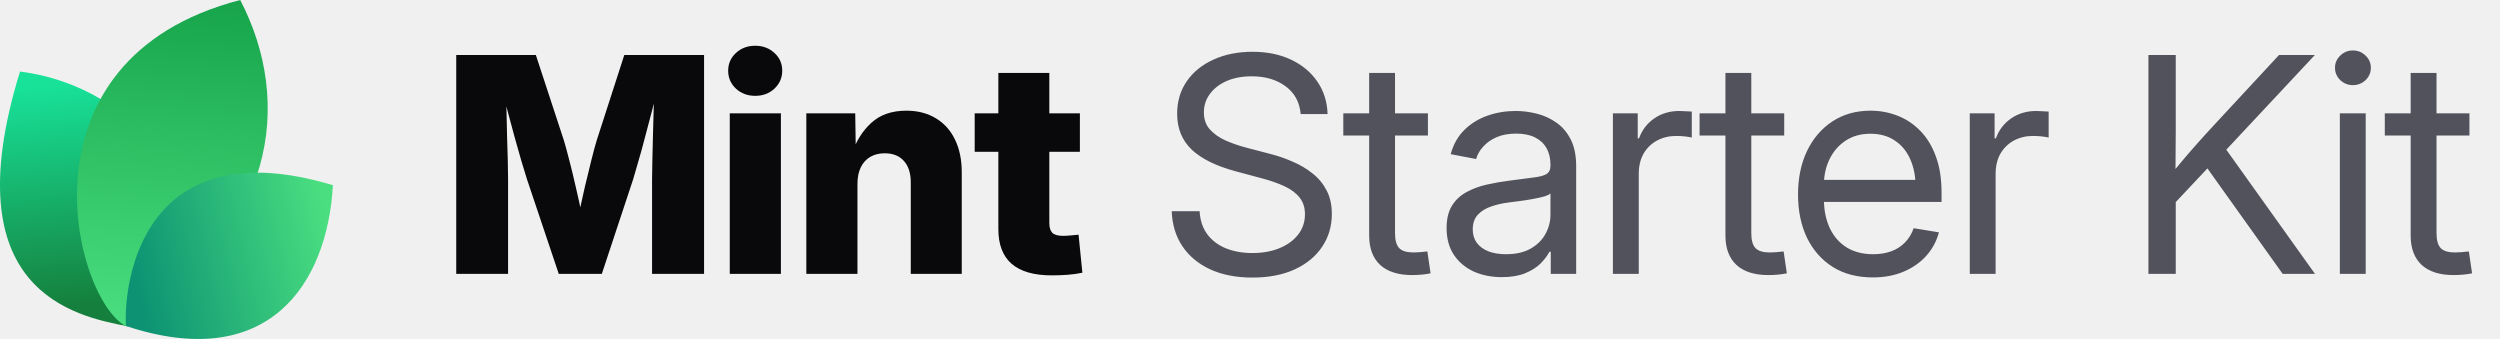
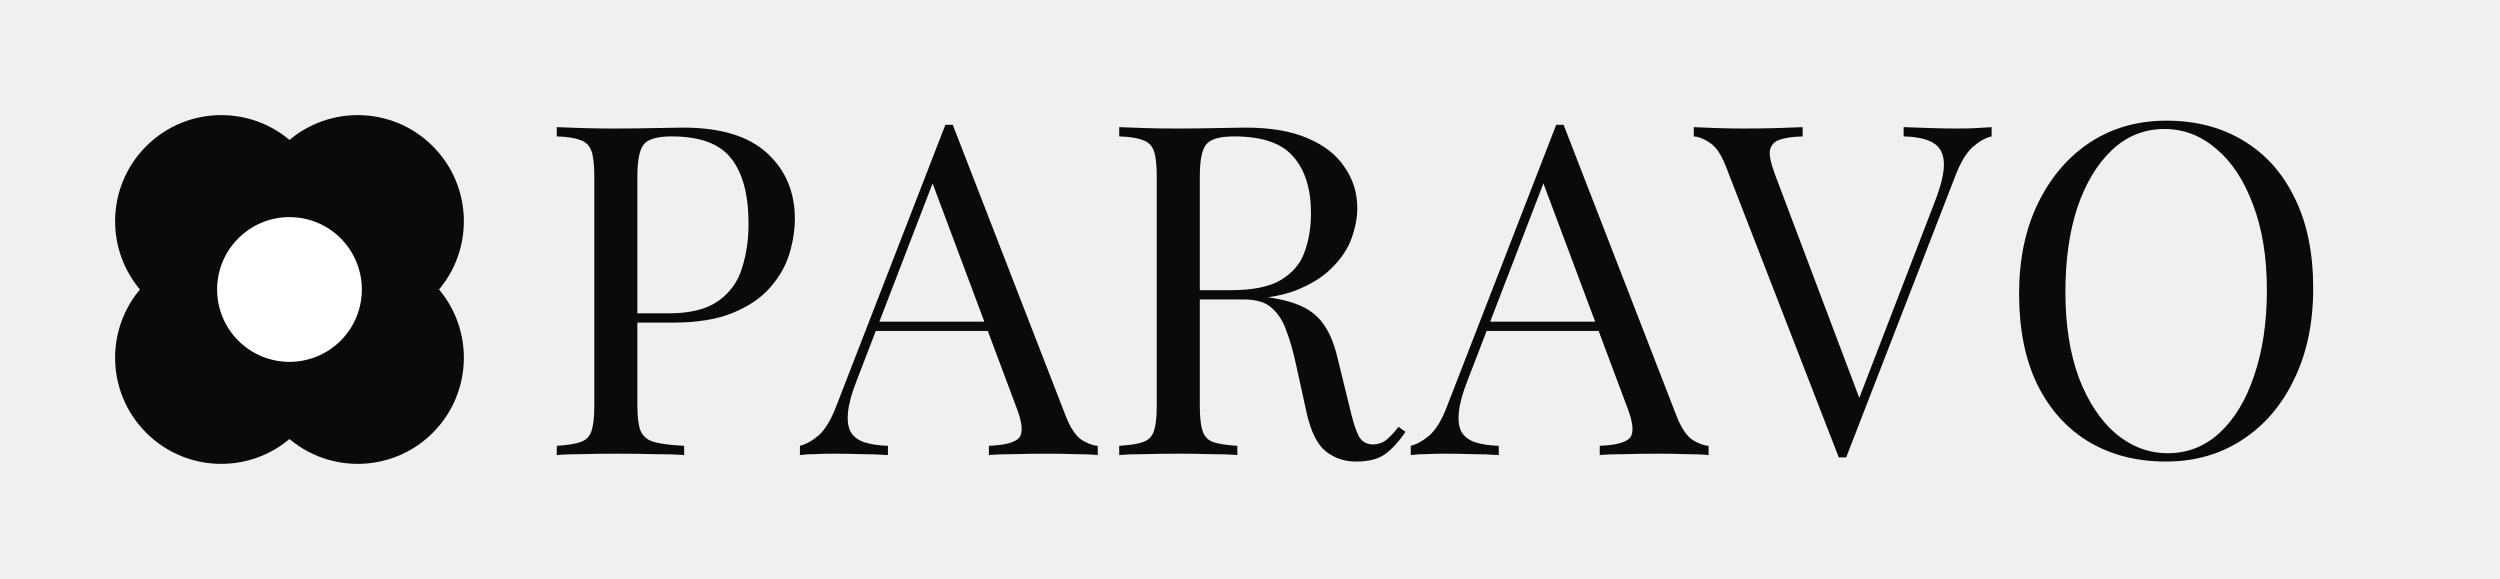
- <svg xmlns="http://www.w3.org/2000/svg" width="177" height="24" viewBox="0 0 177 24" fill="none">
-   <path d="M9.061 23.108C5.268 22.377 -3.391 20.627 1.417 5.064C9.634 6.099 16.973 14.064 9.061 23.108Z" fill="url(#paint0_linear_17557_2020)" />
-   <path d="M8.919 23.094C5.276 21.222 0.784 4.209 17.007 0C20.757 7.193 19.621 16.545 8.919 23.094Z" fill="url(#paint1_linear_17557_2020)" />
-   <path d="M8.914 23.079C8.735 19.882 10.159 9.085 23.57 13.111C23.181 20.123 18.984 26.418 8.914 23.079Z" fill="url(#paint2_linear_17557_2020)" />
-   <path d="M32.301 19.392V3.894H37.938L39.925 9.948C40.036 10.315 40.164 10.787 40.31 11.362C40.462 11.938 40.611 12.552 40.757 13.204C40.91 13.855 41.048 14.483 41.173 15.086C41.305 15.682 41.412 16.192 41.495 16.615H40.695C40.771 16.192 40.871 15.682 40.996 15.086C41.128 14.49 41.267 13.866 41.412 13.214C41.565 12.562 41.714 11.948 41.86 11.373C42.005 10.79 42.133 10.315 42.244 9.948L44.2 3.894H49.848V19.392H46.166V12.704C46.166 12.357 46.173 11.917 46.187 11.383C46.2 10.849 46.214 10.27 46.228 9.646C46.249 9.022 46.266 8.391 46.28 7.753C46.301 7.115 46.311 6.519 46.311 5.964H46.623C46.485 6.561 46.332 7.181 46.166 7.826C45.999 8.471 45.833 9.102 45.666 9.719C45.507 10.336 45.351 10.901 45.198 11.414C45.053 11.928 44.928 12.357 44.824 12.704L42.608 19.392H39.561L37.314 12.704C37.203 12.357 37.072 11.928 36.919 11.414C36.773 10.901 36.614 10.34 36.441 9.729C36.274 9.112 36.104 8.481 35.931 7.836C35.764 7.192 35.608 6.567 35.463 5.964H35.827C35.834 6.512 35.844 7.105 35.858 7.743C35.872 8.374 35.886 9.005 35.9 9.636C35.92 10.26 35.938 10.839 35.952 11.373C35.965 11.907 35.972 12.351 35.972 12.704V19.392H32.301ZM51.668 19.392V8.024H55.288V19.392H51.668ZM53.468 6.786C52.927 6.786 52.473 6.616 52.105 6.276C51.738 5.93 51.554 5.507 51.554 5.007C51.554 4.508 51.738 4.088 52.105 3.749C52.473 3.409 52.927 3.239 53.468 3.239C54.009 3.239 54.463 3.409 54.83 3.749C55.198 4.082 55.382 4.501 55.382 5.007C55.382 5.507 55.198 5.93 54.83 6.276C54.463 6.616 54.009 6.786 53.468 6.786ZM60.708 13.027V19.392H57.088V8.024H60.551L60.593 10.967H60.281C60.593 10.024 61.061 9.268 61.685 8.7C62.309 8.124 63.138 7.836 64.171 7.836C64.975 7.836 65.672 8.017 66.262 8.377C66.851 8.731 67.302 9.234 67.614 9.885C67.933 10.537 68.092 11.307 68.092 12.194V19.392H64.483V12.912C64.483 12.26 64.32 11.754 63.994 11.394C63.675 11.033 63.221 10.853 62.632 10.853C62.25 10.853 61.914 10.936 61.623 11.102C61.332 11.269 61.106 11.515 60.947 11.841C60.787 12.16 60.708 12.555 60.708 13.027ZM76.456 8.024V10.749H69.008V8.024H76.456ZM70.683 5.163H74.292V15.783C74.292 16.102 74.361 16.334 74.5 16.48C74.646 16.625 74.899 16.698 75.259 16.698C75.405 16.698 75.596 16.688 75.831 16.667C76.074 16.646 76.251 16.629 76.362 16.615L76.632 19.309C76.313 19.378 75.963 19.427 75.582 19.455C75.207 19.482 74.836 19.496 74.469 19.496C73.2 19.496 72.25 19.222 71.619 18.674C70.995 18.127 70.683 17.308 70.683 16.22V5.163Z" fill="#09090B" />
-   <path d="M88.667 19.652C87.523 19.652 86.528 19.458 85.682 19.07C84.843 18.681 84.188 18.137 83.716 17.437C83.245 16.736 82.992 15.908 82.957 14.951H84.933C84.968 15.596 85.148 16.14 85.474 16.584C85.8 17.021 86.24 17.354 86.795 17.582C87.35 17.804 87.974 17.915 88.667 17.915C89.388 17.915 90.026 17.801 90.581 17.572C91.143 17.343 91.583 17.024 91.902 16.615C92.228 16.199 92.391 15.717 92.391 15.169C92.391 14.698 92.266 14.306 92.017 13.994C91.767 13.675 91.413 13.408 90.956 13.193C90.498 12.978 89.954 12.787 89.323 12.621L87.502 12.132C86.123 11.765 85.082 11.255 84.382 10.603C83.689 9.944 83.342 9.095 83.342 8.055C83.342 7.174 83.571 6.404 84.028 5.746C84.486 5.087 85.117 4.577 85.921 4.217C86.726 3.849 87.645 3.666 88.678 3.666C89.718 3.666 90.63 3.853 91.413 4.227C92.204 4.602 92.824 5.122 93.275 5.787C93.726 6.446 93.965 7.209 93.993 8.076H92.089C92.013 7.23 91.656 6.574 91.018 6.11C90.387 5.638 89.586 5.403 88.615 5.403C87.95 5.403 87.36 5.513 86.847 5.735C86.341 5.957 85.946 6.262 85.661 6.651C85.377 7.032 85.235 7.469 85.235 7.961C85.235 8.447 85.377 8.849 85.661 9.168C85.946 9.48 86.317 9.74 86.774 9.948C87.232 10.149 87.724 10.319 88.251 10.457L89.884 10.884C90.439 11.023 90.977 11.206 91.496 11.435C92.023 11.657 92.495 11.934 92.911 12.267C93.334 12.593 93.67 12.995 93.92 13.474C94.17 13.945 94.294 14.504 94.294 15.149C94.294 16.015 94.066 16.788 93.608 17.468C93.157 18.148 92.512 18.681 91.673 19.07C90.834 19.458 89.832 19.652 88.667 19.652ZM101.097 8.024V9.594H95.106V8.024H101.097ZM96.937 5.163H98.767V16.521C98.767 17 98.865 17.347 99.059 17.562C99.26 17.77 99.6 17.874 100.078 17.874C100.21 17.874 100.366 17.867 100.546 17.853C100.733 17.832 100.903 17.815 101.056 17.801L101.285 19.351C101.097 19.392 100.886 19.423 100.65 19.444C100.414 19.465 100.189 19.475 99.974 19.475C98.996 19.475 98.244 19.236 97.717 18.758C97.197 18.272 96.937 17.579 96.937 16.677V5.163ZM106.33 19.621C105.595 19.621 104.932 19.489 104.343 19.226C103.754 18.955 103.285 18.564 102.939 18.05C102.592 17.53 102.419 16.896 102.419 16.147C102.419 15.495 102.547 14.965 102.804 14.556C103.06 14.146 103.403 13.828 103.833 13.599C104.263 13.363 104.742 13.186 105.269 13.068C105.796 12.95 106.333 12.857 106.881 12.787C107.574 12.69 108.132 12.617 108.555 12.569C108.978 12.52 109.287 12.441 109.481 12.33C109.675 12.212 109.772 12.014 109.772 11.737V11.654C109.772 11.203 109.679 10.815 109.492 10.489C109.311 10.163 109.041 9.91 108.68 9.729C108.32 9.549 107.872 9.459 107.338 9.459C106.805 9.459 106.34 9.546 105.945 9.719C105.556 9.892 105.241 10.118 104.998 10.395C104.755 10.665 104.593 10.953 104.509 11.258L102.71 10.915C102.897 10.222 103.22 9.65 103.677 9.199C104.135 8.748 104.679 8.412 105.31 8.19C105.941 7.968 106.607 7.857 107.307 7.857C107.8 7.857 108.295 7.92 108.795 8.044C109.301 8.169 109.765 8.381 110.188 8.679C110.611 8.97 110.951 9.369 111.208 9.875C111.464 10.374 111.593 11.005 111.593 11.768V19.392H109.793V17.822H109.7C109.568 18.085 109.363 18.359 109.086 18.643C108.809 18.921 108.444 19.153 107.994 19.34C107.543 19.527 106.988 19.621 106.33 19.621ZM106.621 17.998C107.321 17.998 107.904 17.867 108.368 17.603C108.84 17.333 109.19 16.986 109.419 16.563C109.654 16.133 109.772 15.682 109.772 15.211V13.692C109.703 13.769 109.554 13.841 109.325 13.911C109.096 13.973 108.829 14.032 108.524 14.088C108.226 14.143 107.921 14.192 107.609 14.233C107.304 14.275 107.033 14.309 106.798 14.337C106.354 14.393 105.938 14.49 105.549 14.628C105.168 14.76 104.86 14.954 104.624 15.211C104.388 15.467 104.27 15.811 104.27 16.241C104.27 16.615 104.367 16.934 104.561 17.198C104.762 17.461 105.04 17.662 105.393 17.801C105.747 17.933 106.156 17.998 106.621 17.998ZM114.193 19.392V8.024H115.951V9.792H116.045C116.253 9.209 116.61 8.741 117.116 8.388C117.622 8.034 118.219 7.857 118.905 7.857C119.058 7.857 119.217 7.864 119.384 7.878C119.55 7.885 119.682 7.892 119.779 7.899V9.74C119.716 9.719 119.578 9.695 119.363 9.667C119.155 9.639 118.922 9.625 118.666 9.625C118.174 9.625 117.726 9.733 117.324 9.948C116.922 10.163 116.603 10.471 116.367 10.874C116.138 11.276 116.024 11.758 116.024 12.319V19.392H114.193ZM126.322 8.024V9.594H120.33V8.024H126.322ZM122.161 5.163H123.992V16.521C123.992 17 124.089 17.347 124.283 17.562C124.484 17.77 124.824 17.874 125.302 17.874C125.434 17.874 125.59 17.867 125.77 17.853C125.958 17.832 126.127 17.815 126.28 17.801L126.509 19.351C126.322 19.392 126.11 19.423 125.874 19.444C125.639 19.465 125.413 19.475 125.198 19.475C124.221 19.475 123.468 19.236 122.941 18.758C122.421 18.272 122.161 17.579 122.161 16.677V5.163ZM132.604 19.642C131.502 19.642 130.555 19.396 129.765 18.903C128.974 18.404 128.364 17.714 127.934 16.834C127.511 15.946 127.3 14.927 127.3 13.775C127.3 12.611 127.511 11.584 127.934 10.697C128.364 9.802 128.964 9.102 129.734 8.596C130.51 8.089 131.408 7.836 132.428 7.836C133.1 7.836 133.738 7.954 134.341 8.19C134.952 8.426 135.489 8.783 135.954 9.261C136.425 9.74 136.793 10.343 137.056 11.071C137.327 11.792 137.462 12.645 137.462 13.63V14.296H128.433V12.735H136.463L135.631 13.297C135.631 12.541 135.506 11.876 135.257 11.3C135.007 10.725 134.643 10.277 134.165 9.958C133.686 9.632 133.107 9.469 132.428 9.469C131.748 9.469 131.162 9.632 130.67 9.958C130.177 10.284 129.796 10.725 129.526 11.279C129.262 11.827 129.13 12.441 129.13 13.12V14.046C129.13 14.864 129.273 15.572 129.557 16.168C129.841 16.757 130.243 17.211 130.763 17.53C131.283 17.842 131.901 17.998 132.615 17.998C133.093 17.998 133.523 17.929 133.905 17.79C134.293 17.645 134.619 17.433 134.882 17.156C135.153 16.879 135.354 16.546 135.486 16.157L137.275 16.449C137.108 17.08 136.81 17.634 136.38 18.113C135.95 18.591 135.413 18.966 134.768 19.236C134.123 19.507 133.402 19.642 132.604 19.642ZM139.459 19.392V8.024H141.217V9.792H141.311C141.519 9.209 141.876 8.741 142.382 8.388C142.888 8.034 143.485 7.857 144.171 7.857C144.324 7.857 144.483 7.864 144.649 7.878C144.816 7.885 144.948 7.892 145.045 7.899V9.74C144.982 9.719 144.844 9.695 144.629 9.667C144.421 9.639 144.188 9.625 143.932 9.625C143.439 9.625 142.992 9.733 142.59 9.948C142.188 10.163 141.869 10.471 141.633 10.874C141.404 11.276 141.29 11.758 141.29 12.319V19.392H139.459ZM153.429 14.961V12.715C153.783 12.257 154.136 11.82 154.49 11.404C154.844 10.981 155.204 10.565 155.572 10.156C155.939 9.74 156.314 9.327 156.695 8.918L161.355 3.894H163.893L157.277 10.967H157.184L153.429 14.961ZM152.108 19.392V3.894H154.043V9.241L154.022 12.559L154.043 13.505V19.392H152.108ZM161.615 19.392L155.967 11.477L157.173 9.969L163.903 19.392H161.615ZM165.661 19.392V8.024H167.492V19.392H165.661ZM166.587 6.027C166.24 6.027 165.942 5.909 165.692 5.673C165.443 5.43 165.318 5.139 165.318 4.799C165.318 4.459 165.443 4.172 165.692 3.936C165.942 3.693 166.24 3.572 166.587 3.572C166.934 3.572 167.232 3.693 167.482 3.936C167.731 4.172 167.856 4.459 167.856 4.799C167.856 5.139 167.731 5.43 167.482 5.673C167.232 5.909 166.934 6.027 166.587 6.027ZM174.836 8.024V9.594H168.844V8.024H174.836ZM170.675 5.163H172.506V16.521C172.506 17 172.603 17.347 172.797 17.562C172.998 17.77 173.338 17.874 173.816 17.874C173.948 17.874 174.104 17.867 174.284 17.853C174.472 17.832 174.641 17.815 174.794 17.801L175.023 19.351C174.836 19.392 174.624 19.423 174.388 19.444C174.153 19.465 173.927 19.475 173.712 19.475C172.735 19.475 171.982 19.236 171.455 18.758C170.935 18.272 170.675 17.579 170.675 16.677V5.163Z" fill="#52525C" />
-   <defs>
-     <linearGradient id="paint0_linear_17557_2020" x1="3.776" y1="5.916" x2="5.232" y2="21.559" gradientUnits="userSpaceOnUse">
-       <stop stop-color="#18E299" />
-       <stop offset="1" stop-color="#15803D" />
-     </linearGradient>
-     <linearGradient id="paint1_linear_17557_2020" x1="12.171" y1="-0.718" x2="10.19" y2="22.983" gradientUnits="userSpaceOnUse">
-       <stop stop-color="#16A34A" />
-       <stop offset="1" stop-color="#4ADE80" />
-     </linearGradient>
-     <linearGradient id="paint2_linear_17557_2020" x1="23.133" y1="15.353" x2="9.338" y2="18.52" gradientUnits="userSpaceOnUse">
-       <stop stop-color="#4ADE80" />
-       <stop offset="1" stop-color="#0D9373" />
-     </linearGradient>
-   </defs>
+ <svg xmlns="http://www.w3.org/2000/svg" width="2159" height="500" viewBox="0 0 2159 500" fill="none">
+   <path d="M480.839 109.8C486.439 110.067 493.772 110.333 502.839 110.6C511.906 110.867 520.839 111 529.639 111C542.172 111 554.172 110.867 565.639 110.6C577.106 110.333 585.239 110.2 590.039 110.2C622.306 110.2 646.439 117.533 662.439 132.2C678.439 146.867 686.439 165.8 686.439 189C686.439 198.6 684.839 208.733 681.639 219.4C678.439 229.8 672.839 239.533 664.839 248.6C657.106 257.4 646.439 264.6 632.839 270.2C619.239 275.8 602.039 278.6 581.239 278.6H542.839V270.6H577.239C596.172 270.6 610.572 267 620.439 259.8C630.572 252.6 637.372 243.133 640.839 231.4C644.572 219.667 646.439 207 646.439 193.4C646.439 168.067 641.372 149.133 631.239 136.6C621.372 124.067 604.306 117.8 580.039 117.8C567.772 117.8 559.772 120.067 556.039 124.6C552.306 129.133 550.439 138.333 550.439 152.2V350.6C550.439 360.2 551.372 367.4 553.239 372.2C555.372 377 559.372 380.2 565.239 381.8C571.106 383.4 579.639 384.467 590.839 385V393C583.906 392.467 575.106 392.2 564.439 392.2C553.772 391.933 542.972 391.8 532.039 391.8C521.639 391.8 511.906 391.933 502.839 392.2C493.772 392.2 486.439 392.467 480.839 393V385C489.906 384.467 496.706 383.4 501.239 381.8C506.039 380.2 509.239 377 510.839 372.2C512.439 367.4 513.239 360.2 513.239 350.6V152.2C513.239 142.333 512.439 135.133 510.839 130.6C509.239 125.8 506.039 122.6 501.239 121C496.706 119.133 489.906 118.067 480.839 117.8V109.8ZM822.817 107.8L920.417 359.4C924.417 369.533 928.951 376.333 934.017 379.8C939.084 383 943.751 384.733 948.017 385V393C942.684 392.467 936.151 392.2 928.417 392.2C920.684 391.933 912.951 391.8 905.217 391.8C894.817 391.8 885.084 391.933 876.017 392.2C866.951 392.2 859.617 392.467 854.017 393V385C867.617 384.467 876.284 382.2 880.017 378.2C883.751 373.933 882.951 365 877.617 351.4L803.217 152.6L809.617 147.4L740.017 328.2C735.751 338.867 733.217 347.933 732.417 355.4C731.617 362.6 732.284 368.333 734.417 372.6C736.817 376.867 740.684 379.933 746.017 381.8C751.617 383.667 758.551 384.733 766.817 385V393C759.351 392.467 751.484 392.2 743.217 392.2C735.217 391.933 727.751 391.8 720.817 391.8C714.151 391.8 708.417 391.933 703.617 392.2C699.084 392.2 694.817 392.467 690.817 393V385C696.151 383.667 701.617 380.6 707.217 375.8C712.817 370.733 717.884 362.2 722.417 350.2L816.417 107.8C817.484 107.8 818.551 107.8 819.617 107.8C820.684 107.8 821.751 107.8 822.817 107.8ZM871.617 277.8V285.8H752.417L756.417 277.8H871.617ZM966.558 109.8C972.158 110.067 979.491 110.333 988.558 110.6C997.624 110.867 1006.56 111 1015.36 111C1027.89 111 1039.89 110.867 1051.36 110.6C1062.82 110.333 1070.96 110.2 1075.76 110.2C1097.36 110.2 1115.22 113.267 1129.36 119.4C1143.76 125.533 1154.42 133.933 1161.36 144.6C1168.56 155 1172.16 166.733 1172.16 179.8C1172.16 187.8 1170.56 196.333 1167.36 205.4C1164.16 214.467 1158.56 223 1150.56 231C1142.82 239 1132.16 245.667 1118.56 251C1104.96 256.067 1087.76 258.6 1066.96 258.6H1028.56V250.6H1062.96C1081.89 250.6 1096.29 247.667 1106.16 241.8C1116.29 235.667 1123.09 227.667 1126.56 217.8C1130.29 207.667 1132.16 196.467 1132.16 184.2C1132.16 163.133 1127.09 146.867 1116.96 135.4C1107.09 123.667 1090.02 117.8 1065.76 117.8C1053.49 117.8 1045.49 120.067 1041.76 124.6C1038.02 129.133 1036.16 138.333 1036.16 152.2V350.6C1036.16 360.2 1036.96 367.4 1038.56 372.2C1040.16 377 1043.22 380.2 1047.76 381.8C1052.56 383.4 1059.49 384.467 1068.56 385V393C1062.42 392.467 1054.69 392.2 1045.36 392.2C1036.29 391.933 1027.09 391.8 1017.76 391.8C1007.36 391.8 997.624 391.933 988.558 392.2C979.491 392.2 972.158 392.467 966.558 393V385C975.624 384.467 982.424 383.4 986.958 381.8C991.758 380.2 994.958 377 996.558 372.2C998.158 367.4 998.958 360.2 998.958 350.6V152.2C998.958 142.333 998.158 135.133 996.558 130.6C994.958 125.8 991.758 122.6 986.958 121C982.424 119.133 975.624 118.067 966.558 117.8V109.8ZM1030.16 251.8C1044.56 252.333 1055.89 253 1064.16 253.8C1072.42 254.333 1079.09 254.867 1084.16 255.4C1089.49 255.933 1094.56 256.6 1099.36 257.4C1117.22 260.333 1130.02 265.8 1137.76 273.8C1145.76 281.533 1151.62 293.667 1155.36 310.2L1165.36 351C1168.02 362.733 1170.69 371.267 1173.36 376.6C1176.29 381.667 1180.69 384.067 1186.56 383.8C1191.09 383.533 1194.82 382.067 1197.76 379.4C1200.96 376.733 1204.29 373.133 1207.76 368.6L1213.76 373C1208.16 381.267 1202.29 387.667 1196.16 392.2C1190.29 396.467 1181.89 398.6 1170.96 398.6C1161.09 398.6 1152.42 395.667 1144.96 389.8C1137.49 383.933 1131.89 372.467 1128.16 355.4L1119.36 315.4C1116.96 303.933 1114.16 294.067 1110.96 285.8C1108.02 277.267 1103.76 270.6 1098.16 265.8C1092.82 261 1084.82 258.6 1074.16 258.6H1030.96L1030.16 251.8ZM1350.33 107.8L1447.93 359.4C1451.93 369.533 1456.47 376.333 1461.53 379.8C1466.6 383 1471.27 384.733 1475.53 385V393C1470.2 392.467 1463.67 392.2 1455.93 392.2C1448.2 391.933 1440.47 391.8 1432.73 391.8C1422.33 391.8 1412.6 391.933 1403.53 392.2C1394.47 392.2 1387.13 392.467 1381.53 393V385C1395.13 384.467 1403.8 382.2 1407.53 378.2C1411.27 373.933 1410.47 365 1405.13 351.4L1330.73 152.6L1337.13 147.4L1267.53 328.2C1263.27 338.867 1260.73 347.933 1259.93 355.4C1259.13 362.6 1259.8 368.333 1261.93 372.6C1264.33 376.867 1268.2 379.933 1273.53 381.8C1279.13 383.667 1286.07 384.733 1294.33 385V393C1286.87 392.467 1279 392.2 1270.73 392.2C1262.73 391.933 1255.27 391.8 1248.33 391.8C1241.67 391.8 1235.93 391.933 1231.13 392.2C1226.6 392.2 1222.33 392.467 1218.33 393V385C1223.67 383.667 1229.13 380.6 1234.73 375.8C1240.33 370.733 1245.4 362.2 1249.93 350.2L1343.93 107.8C1345 107.8 1346.07 107.8 1347.13 107.8C1348.2 107.8 1349.27 107.8 1350.33 107.8ZM1399.13 277.8V285.8H1279.93L1283.93 277.8H1399.13ZM1719.96 109.8V117.8C1714.9 118.867 1709.43 121.933 1703.56 127C1697.96 132.067 1692.9 140.6 1688.36 152.6L1594.36 395C1593.83 395 1593.3 395 1592.76 395C1592.23 395 1591.7 395 1591.16 395C1590.63 395 1590.1 395 1589.56 395C1589.03 395 1588.5 395 1587.96 395L1490.36 143.4C1486.36 133.267 1481.83 126.6 1476.76 123.4C1471.7 119.933 1467.03 118.067 1462.76 117.8V109.8C1468.1 110.067 1474.63 110.333 1482.36 110.6C1490.36 110.867 1498.1 111 1505.56 111C1515.96 111 1525.7 110.867 1534.76 110.6C1543.83 110.333 1551.16 110.067 1556.76 109.8V117.8C1547.7 118.067 1540.76 119.133 1535.96 121C1531.43 122.867 1528.9 126.2 1528.36 131C1528.1 135.533 1529.7 142.333 1533.16 151.4L1607.56 348.6L1601.16 355.4L1670.76 174.6C1676.36 160.2 1679.03 149 1678.76 141C1678.5 132.733 1675.43 126.867 1669.56 123.4C1663.7 119.933 1655.16 118.067 1643.96 117.8V109.8C1651.7 110.067 1659.56 110.333 1667.56 110.6C1675.56 110.867 1683.03 111 1689.96 111C1696.9 111 1702.63 110.867 1707.16 110.6C1711.7 110.333 1715.96 110.067 1719.96 109.8ZM1870.88 104.2C1896.21 104.2 1918.34 109.933 1937.28 121.4C1956.48 132.867 1971.28 149.4 1981.68 171C1992.34 192.333 1997.68 218.333 1997.68 249C1997.68 278.867 1992.21 305 1981.28 327.4C1970.61 349.8 1955.68 367.267 1936.48 379.8C1917.28 392.333 1895.28 398.6 1870.48 398.6C1845.14 398.6 1822.88 392.867 1803.68 381.4C1784.74 369.933 1769.94 353.4 1759.28 331.8C1748.88 310.2 1743.68 284.2 1743.68 253.8C1743.68 223.933 1749.14 197.8 1760.08 175.4C1771.01 153 1785.94 135.533 1804.88 123C1824.08 110.467 1846.08 104.2 1870.88 104.2ZM1869.28 111.4C1851.94 111.4 1836.88 117.4 1824.08 129.4C1811.28 141.4 1801.28 157.933 1794.08 179C1787.14 200.067 1783.68 224.467 1783.68 252.2C1783.68 280.467 1787.54 305.133 1795.28 326.2C1803.28 347 1813.94 363.133 1827.28 374.6C1840.88 385.8 1855.81 391.4 1872.08 391.4C1889.41 391.4 1904.48 385.4 1917.28 373.4C1930.08 361.4 1939.94 344.867 1946.88 323.8C1954.08 302.467 1957.68 278.067 1957.68 250.6C1957.68 222.067 1953.68 197.4 1945.68 176.6C1937.94 155.8 1927.41 139.8 1914.08 128.6C1900.74 117.133 1885.81 111.4 1869.28 111.4Z" fill="#0A0A0A" />
+   <path d="M244.107 255.895C279.905 291.693 337.946 291.693 373.744 255.895C409.542 220.097 409.542 162.057 373.744 126.259C337.946 90.46 279.905 90.46 244.107 126.259C208.309 162.057 208.309 220.097 244.107 255.895Z" fill="#0A0A0A" />
+   <path d="M126.256 373.746C162.054 409.544 220.095 409.544 255.893 373.746C291.691 337.948 291.691 279.908 255.893 244.11C220.095 208.312 162.054 208.312 126.256 244.11C90.458 279.908 90.458 337.948 126.256 373.746Z" fill="#0A0A0A" />
+   <path d="M126.256 255.895C162.054 291.693 220.095 291.693 255.893 255.895C291.691 220.097 291.691 162.057 255.893 126.259C220.095 90.46 162.054 90.46 126.256 126.259C90.458 162.057 90.458 220.097 126.256 255.895Z" fill="#0A0A0A" />
+   <path d="M244.107 373.746C279.905 409.544 337.946 409.544 373.744 373.746C409.542 337.948 409.542 279.908 373.744 244.11C337.946 208.312 279.905 208.312 244.107 244.11C208.309 279.908 208.309 337.948 244.107 373.746Z" fill="#0A0A0A" />
+   <path d="M205.806 294.197C230.214 318.604 269.786 318.604 294.194 294.197C318.602 269.789 318.602 230.216 294.194 205.808C269.786 181.4 230.214 181.4 205.806 205.808C181.398 230.216 181.398 269.789 205.806 294.197Z" fill="#FFFFFF" />
</svg>
